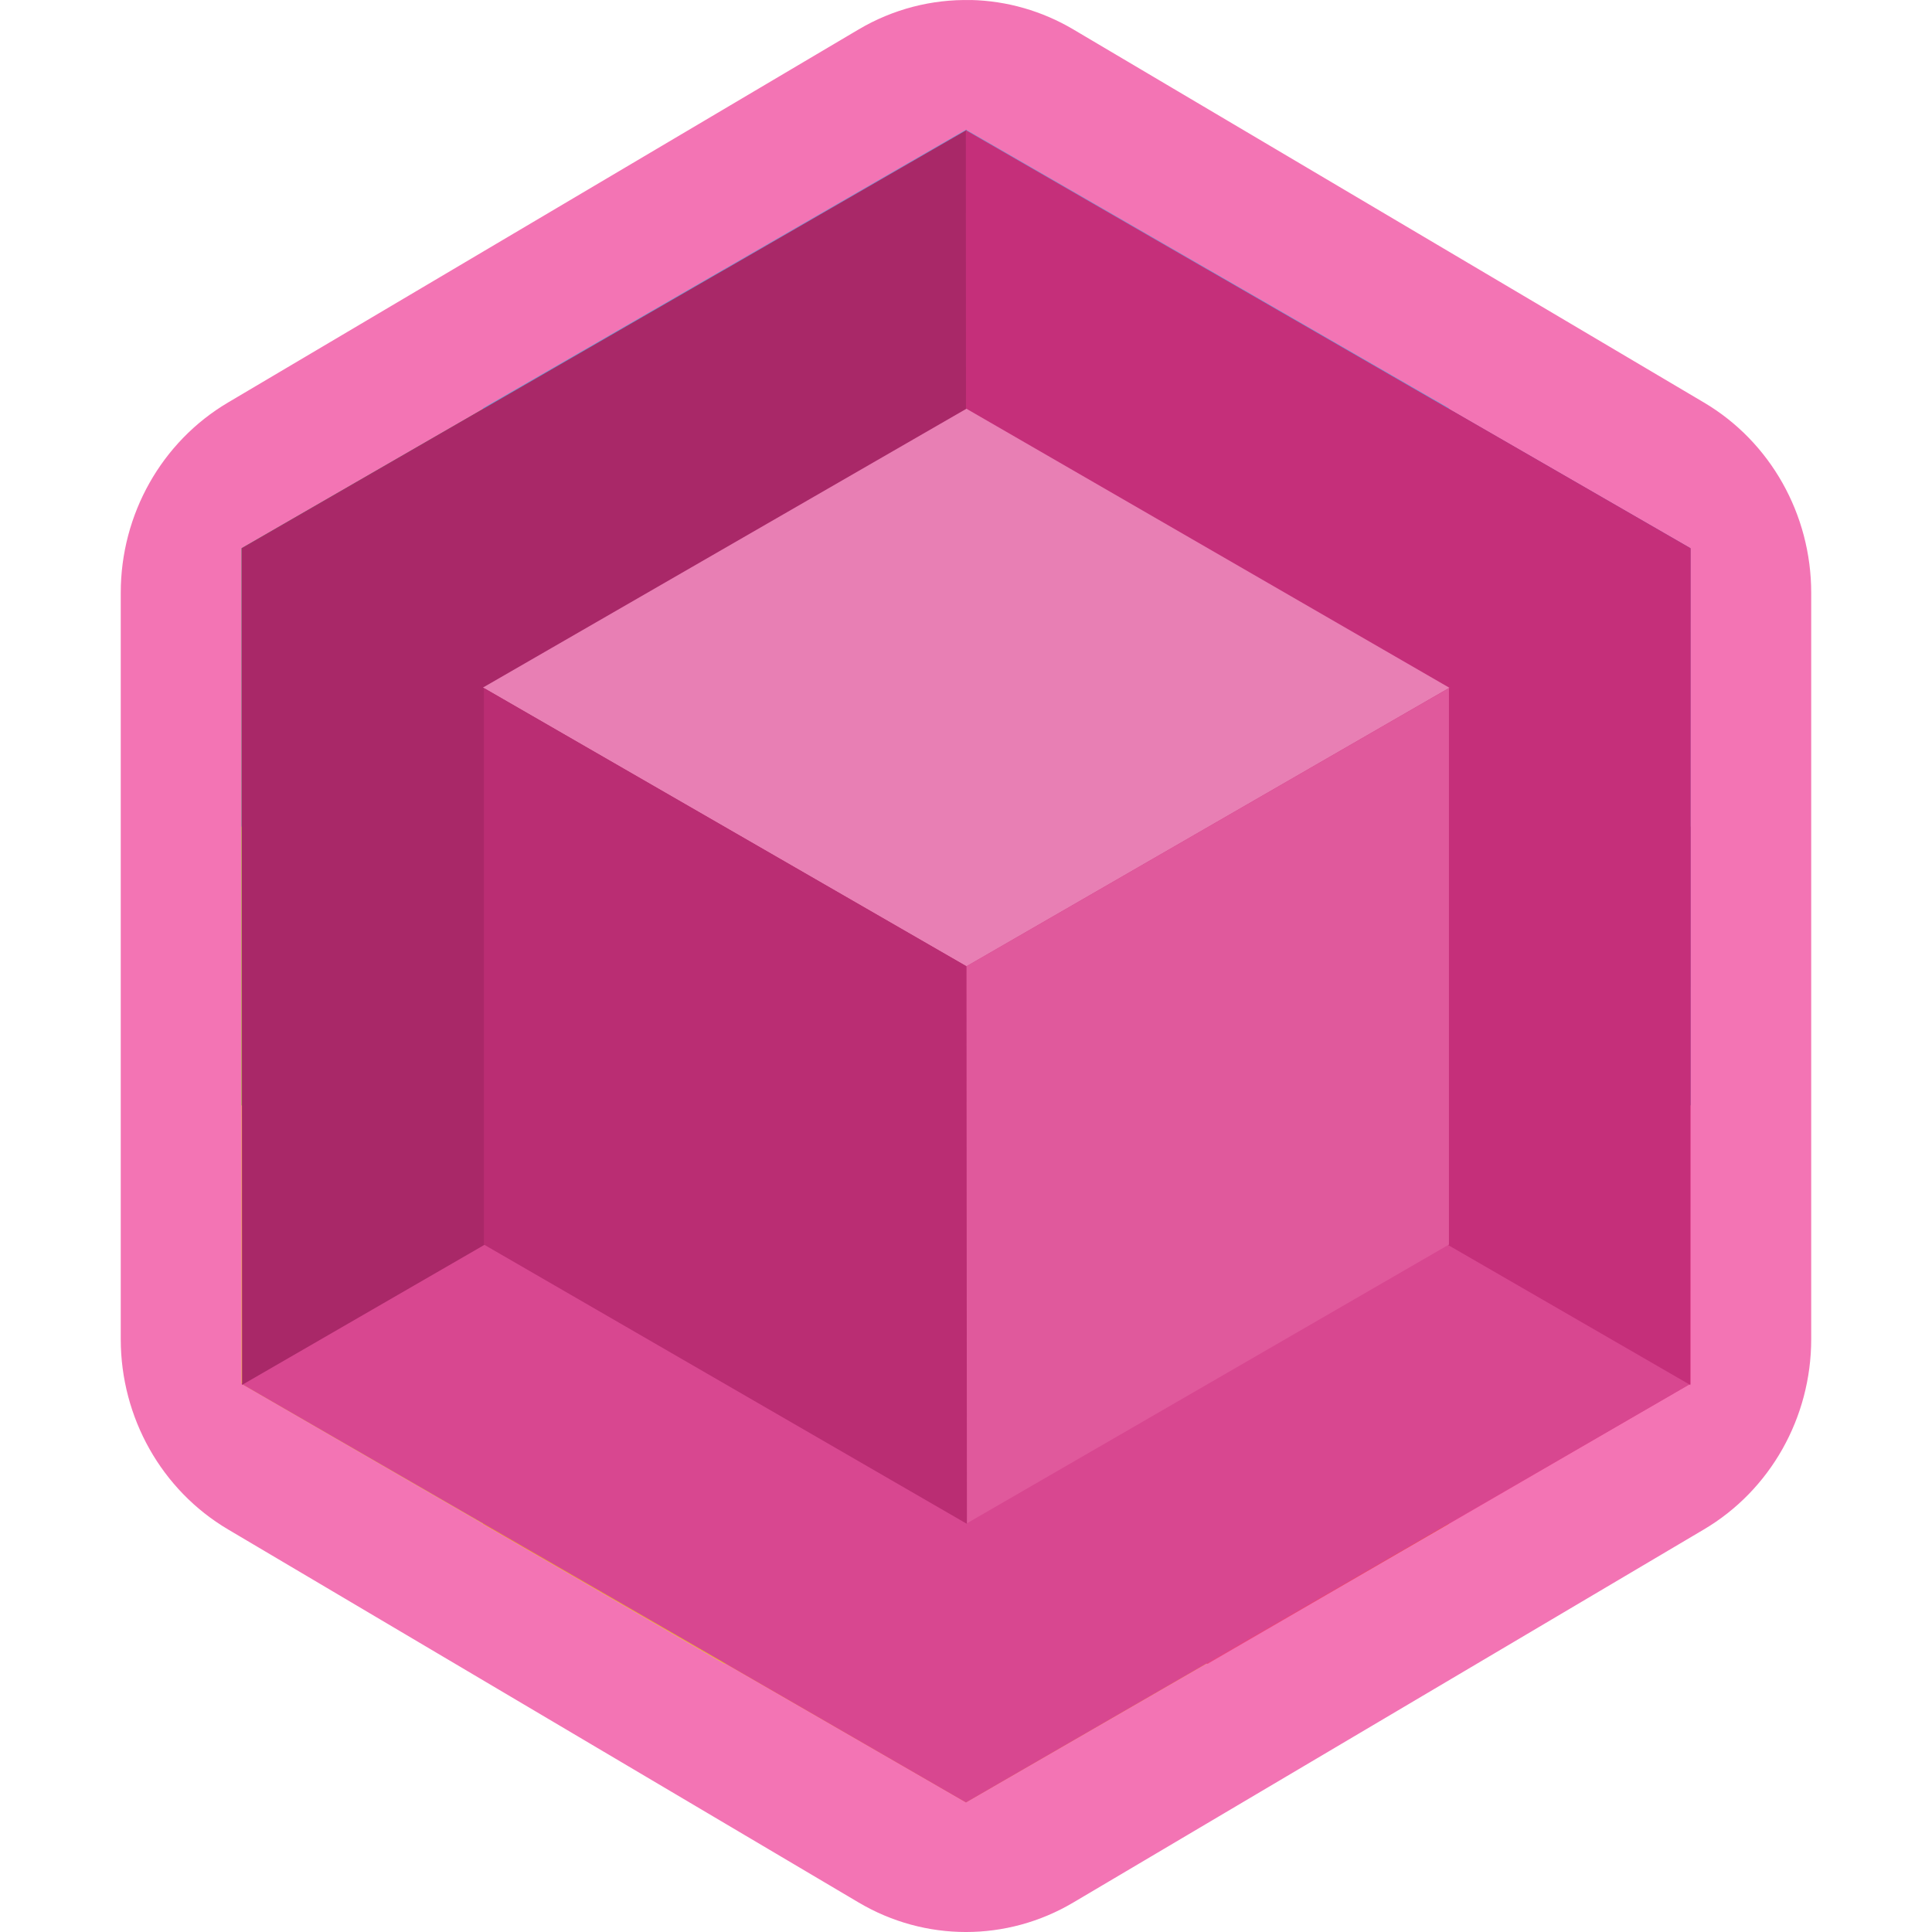
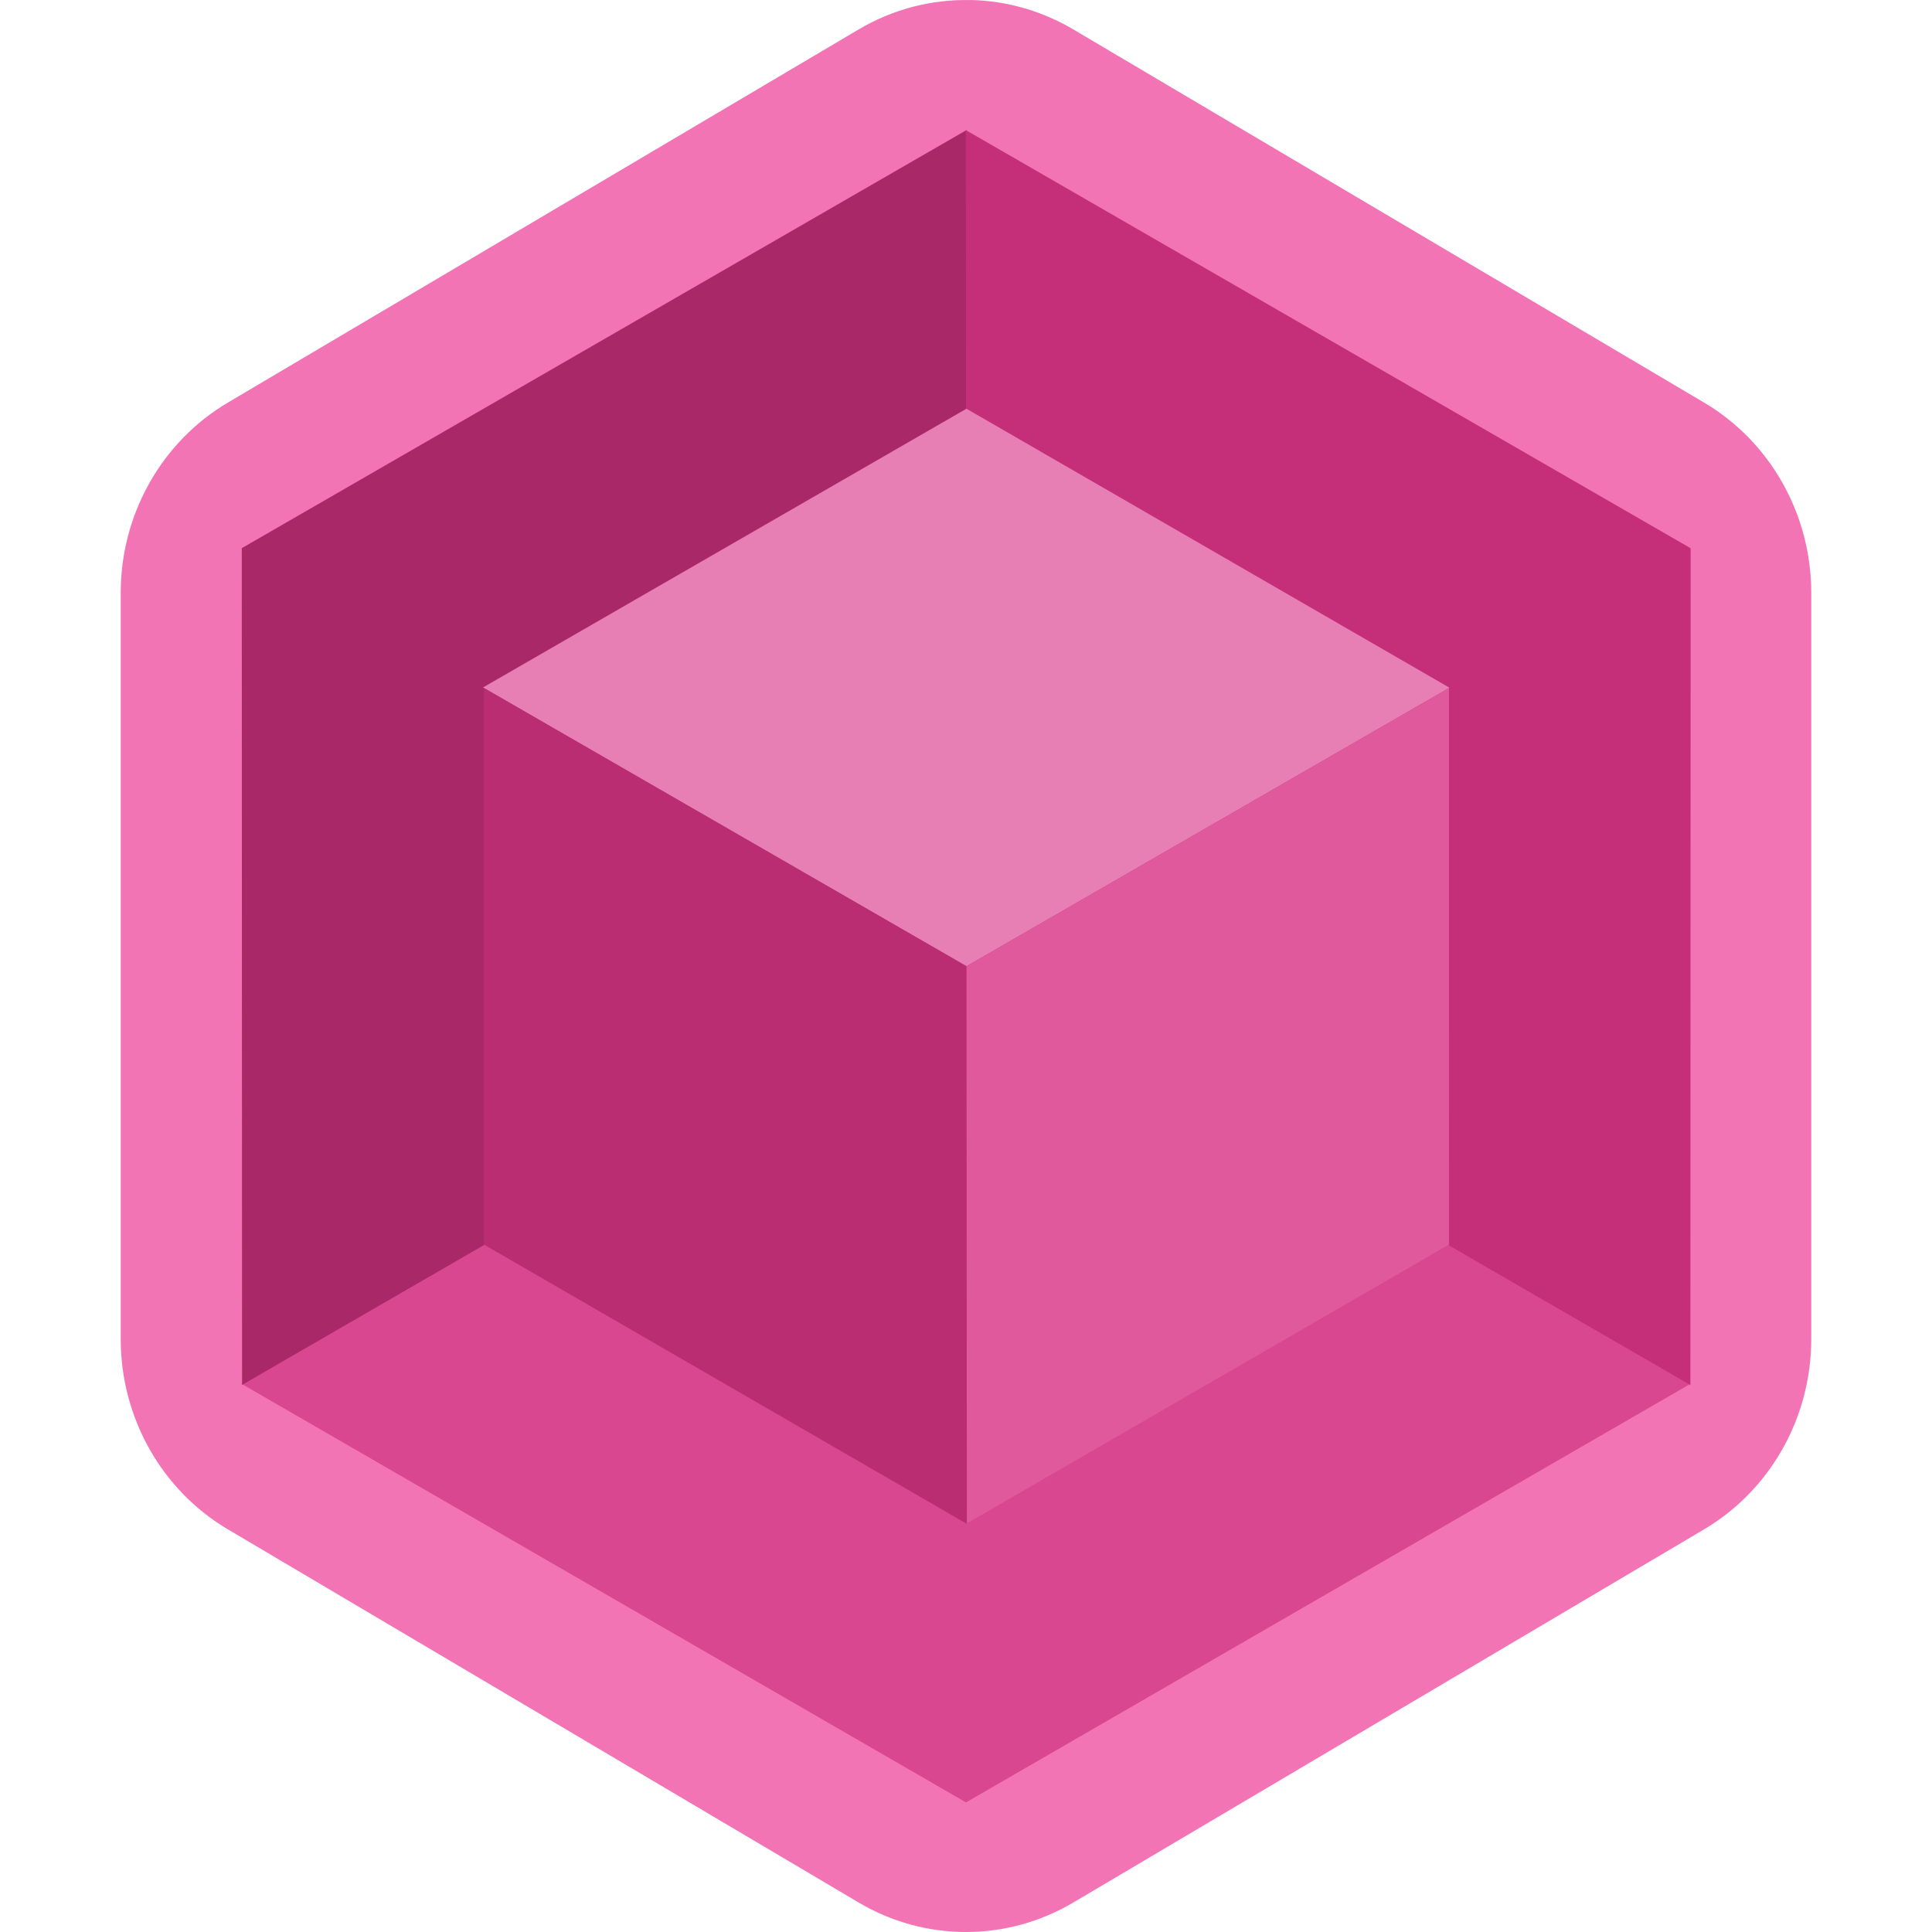
<svg xmlns="http://www.w3.org/2000/svg" width="48" height="48" version="1.1">
-   <path d="m24.125 2.1051e-7v0.002a5.327 5.458 0 0 0-2.789 0.727l-15.672 9.272a5.327 5.458 0 0 0-2.664 4.728v18.543a5.327 5.458 0 0 0 2.664 4.725l15.672 9.272a5.327 5.458 0 0 0 5.327 0l15.672-9.272a5.327 5.458 0 0 0 2.664-4.725v-18.543a5.327 5.458 0 0 0-2.664-4.728l-15.672-9.272a5.327 5.458 0 0 0-2.538-0.729z" fill="#f374b4" stroke-width="3" />
-   <polygon transform="matrix(.4 0 0 .4 5.9992 3.2199)" points="0 60.6 30 77.9 60 60.6 45 69.3 30 60.6 30 43.3 45 34.6 60 43.3 60 26 30 8.7 0 26" fill="#009741" opacity=".6" />
-   <polygon transform="matrix(.4 0 0 .4 5.9992 3.2199)" points="45 69.3 30 60.6 30 43.3 45 34.6 30 26 0 43.3 0 77.9 30 95.3 60 77.9 60 60.6" fill="#dedc0a" opacity=".6" />
-   <polygon transform="matrix(.4 0 0 .4 5.9992 3.2199)" points="60 43.3 60 60.6 45 69.3 30 60.6 30 43.3 45 34.6 15 52 15 86.6 45 103.9 75 86.6 75 52 45 34.6" fill="#f39208" opacity=".6" />
-   <polygon transform="matrix(.4 0 0 .4 5.9992 3.2199)" points="90 43.3 60 26 45 34.6 60 43.3 60 60.6 45 69.3 30 60.6 30 77.9 60 95.3 90 77.9" fill="#e72174" opacity=".6" />
-   <polygon transform="matrix(.4 0 0 .4 5.9992 3.2199)" points="60 60.6 45 69.3 30 60.6 60 77.9 90 60.6 90 26 60 8.7 30 26 30 43.3 45 34.6 60 43.3" fill="#253887" opacity=".6" />
-   <polygon transform="matrix(.4 0 0 .4 5.9992 3.2199)" points="75 17.3 45 0 15 17.3 15 52 30 60.6 30 43.3 45 34.6 60 43.3 60 60.6 75 52" fill="#3ba9e0" opacity=".6" />
-   <g transform="matrix(3 0 0 3 -.0009739 3.1358e-7)">
-     <path d="M 14,11.46 12,10.307 8.004,8.002 4,10.307 2,11.46 8,14.927 Z" fill="#d84790" />
-     <path d="m2.005 11.469 1.999-1.155 4-2.312-5.046e-4 -4.616 0.001-2.309-6.002 3.463z" fill="#a92868" />
-     <path d="m13.999 11.47-1.999-1.155-3.996-2.313-0.004-4.615-0.001-2.309 6.002 3.463z" fill="#c52f7a" />
-     <path d="m8.004 3.385-4.004 2.309 4.004 2.309 4-2.307-4-2.311z" fill="#e87fb4" stop-color="#000000" style="-inkscape-stroke:none;font-variation-settings:normal" />
-     <path d="m12 5.698-3.996 2.304-0.004 4.618 4-2.313z" fill="#e0599c" stop-color="#000000" style="-inkscape-stroke:none;font-variation-settings:normal" />
-     <path d="m4.008 5.698 3.996 2.304 0.004 4.618-4-2.313z" fill="#ba2d73" stop-color="#000000" style="-inkscape-stroke:none;font-variation-settings:normal" />
+   <g stroke-width="3">
+     <path d="m24.125 3.1577e-7v0.002a5.327 5.458 0 0 0-2.789 0.727l-15.673 9.272a5.327 5.458 0 0 0-2.664 4.727v18.544a5.327 5.458 0 0 0 2.664 4.725l15.673 9.272a5.327 5.458 0 0 0 5.327 0l15.673-9.272a5.327 5.458 0 0 0 2.664-4.725v-18.544a5.327 5.458 0 0 0-2.664-4.727l-15.673-9.272a5.327 5.458 0 0 0-2.538-0.729z" fill="#f374b4" />
+     <path d="m42 34.38-6-3.46-11.988-6.914-12.012 6.914-6 3.46 18 10.4z" fill="#d84790" />
+     <path d="m6.014 34.407 5.996-3.466 12.002-6.936-0.002-13.848 0.004-6.926-18.007 10.388z" fill="#a92868" />
+     <path d="m41.997 34.41-5.996-3.466-11.988-6.939-0.012-13.846-0.004-6.926 18.007 10.388z" fill="#c52f7a" />
+     <path d="m24.012 10.154-12.012 6.926 12.012 6.926 12-6.92-12-6.931z" fill="#e87fb4" stop-color="#000000" style="-inkscape-stroke:none;font-variation-settings:normal" />
+     <path d="m36 17.093-11.988 6.913-0.011 13.854 12-6.94z" fill="#e0599c" stop-color="#000000" style="-inkscape-stroke:none;font-variation-settings:normal" />
+     <path d="m12.023 17.093 11.988 6.913 0.011 13.854-12-6.94z" fill="#ba2d73" stop-color="#000000" style="-inkscape-stroke:none;font-variation-settings:normal" />
  </g>
</svg>
